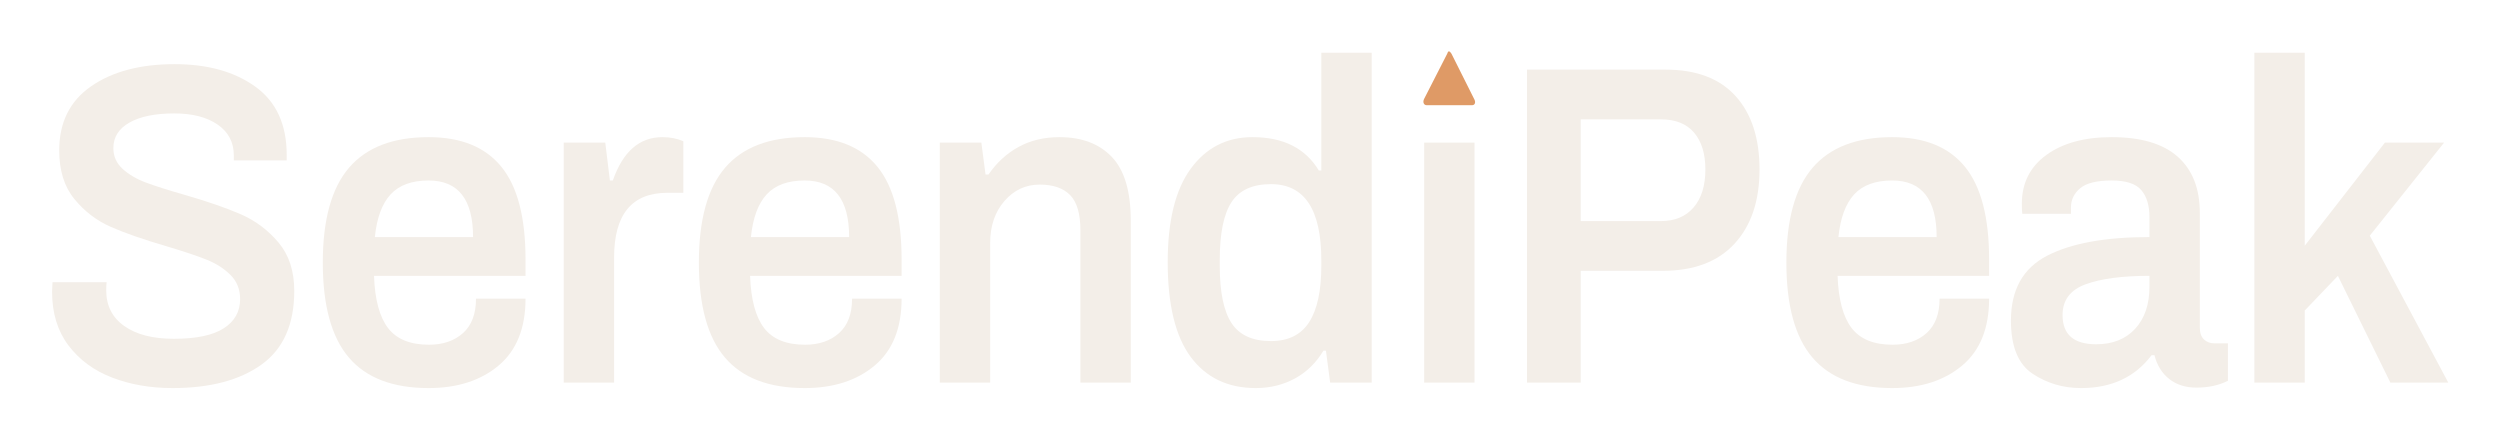
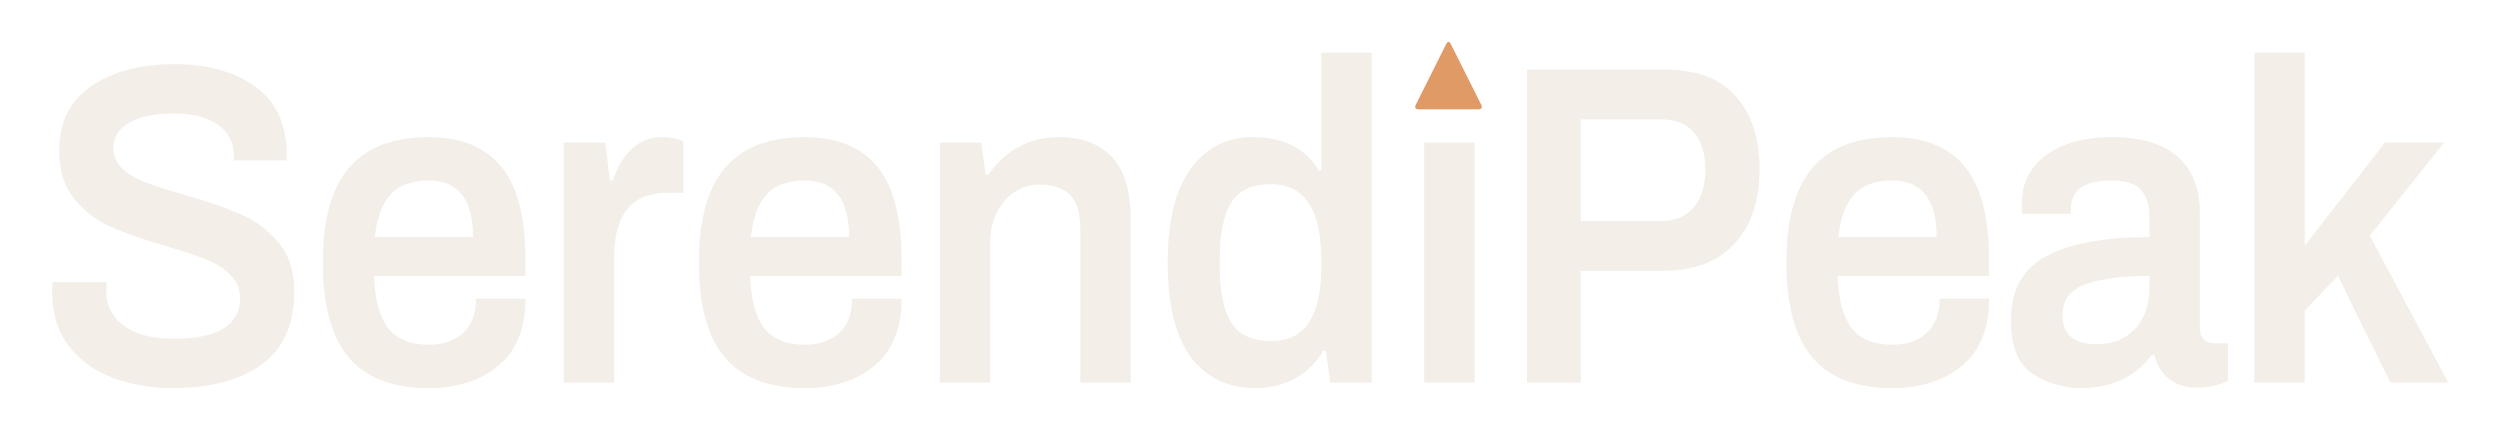
<svg xmlns="http://www.w3.org/2000/svg" width="1562" height="275" viewBox="184 404 1562 275" role="img" aria-label="SerendiPeak wordmark">
  <g transform="translate(205 643.0447) scale(0.2622438 -0.2850476)" fill="#F3EEE8" fill-rule="evenodd">
    <path d="M187 11C230.333 -4.333 278.333 -12.0 331.0 -12.0C420.333 -12.0 491.0 5.167 543.0 39.5C595.0 73.833 621.0 127.666 621.0 200.999C621.0 244.332 608.5 279.665 583.5 306.998C558.5 334.331 528.5 354.998 493.5 368.998C458.5 382.998 413.333 397.331 358.0 411.998C320.0 421.998 289.833 430.831 267.5 438.498C245.167 446.165 226.667 456.165 212.0 468.498C197.333 480.831 190.0 495.998 190.0 513.998C190.0 537.998 202.833 556.665 228.5 569.998C254.167 583.331 289.667 589.998 335.0 589.998C378.333 589.998 412.833 581.831 438.5 565.498C464.167 549.165 477.0 526.665 477.0 497.998V486.998H603.0V498.998C603.0 565.665 578.167 615.498 528.5 648.498C478.833 681.498 414.666 697.998 335.999 697.998C253.999 697.998 187.666 681.831 136.999 649.498C86.332 617.165 60.999 570.332 60.999 508.999C60.999 464.999 72.999 429.499 96.999 402.499C120.999 375.499 149.832 355.166 183.499 341.499C217.166 327.832 261.333 313.665 316.0 298.998C357.333 287.665 389.333 277.832 412.0 269.499C434.667 261.166 453.667 249.999 469.0 235.999C484.333 221.999 492.0 204.332 492.0 182.999C492.0 155.666 479.0 134.333 453.0 119.0C427.0 103.667 387.333 96.0 334.0 96.0C284.0 96.0 244.667 105.333 216.0 124.0C187.333 142.667 173.0 168.667 173.0 202.0C173.0 210.0 173.333 216.0 174.0 220.0H45.0L44.0 199.0C44.0 152.333 57.0 113.166 83.0 81.499C109.0 49.832 143.667 26.333 187.0 11.0Z" transform="translate(0,0)" />
    <path d="M99 55C140.333 10.333 203.666 -12.0 288.999 -12.0C357.666 -12.0 413.333 4.5 456.0 37.5C498.667 70.5 520.0 119.333 520.0 184.0H402.0C402.0 150.667 391.667 125.5 371.0 108.5C350.333 91.5 323.333 83.0 290.0 83.0C245.333 83.0 212.833 95.167 192.5 119.5C172.167 143.833 161.0 182.0 159.0 234.0H520.0V270.0C520.0 362.0 500.833 429.667 462.5 473.0C424.167 516.333 366.334 538.0 289.001 538.0C204.334 538.0 141.167 515.667 99.5 471.0C57.833 426.333 37.0 357.0 37.0 263.0C37.0 169.0 57.667 99.667 99.0 55.0Z M395.0 319.0H161.0C165.667 361.0 178.167 392.167 198.5 412.5C218.833 432.833 249.0 443.0 289.0 443.0C359.667 443.0 395.0 401.667 395.0 319.0Z" transform="translate(652,0)" />
    <path d="M70 526V0H190V274C190 368.667 232.333 416.0 317.0 416.0H355.0V529.0C340.333 535.0 323.666 538.0 304.999 538.0C250.332 538.0 210.999 506.333 186.999 443.0H179.999L168.999 526.0Z" transform="translate(1193,0)" />
    <path d="M99 55C140.333 10.333 203.666 -12.0 288.999 -12.0C357.666 -12.0 413.333 4.5 456.0 37.5C498.667 70.5 520.0 119.333 520.0 184.0H402.0C402.0 150.667 391.667 125.5 371.0 108.5C350.333 91.5 323.333 83.0 290.0 83.0C245.333 83.0 212.833 95.167 192.5 119.5C172.167 143.833 161.0 182.0 159.0 234.0H520.0V270.0C520.0 362.0 500.833 429.667 462.5 473.0C424.167 516.333 366.334 538.0 289.001 538.0C204.334 538.0 141.167 515.667 99.5 471.0C57.833 426.333 37.0 357.0 37.0 263.0C37.0 169.0 57.667 99.667 99.0 55.0Z M395.0 319.0H161.0C165.667 361.0 178.167 392.167 198.5 412.5C218.833 432.833 249.0 443.0 289.0 443.0C359.667 443.0 395.0 401.667 395.0 319.0Z" transform="translate(1548,0)" />
    <path d="M70 526V0H190V306C190 343.333 201.333 374.0 224.0 398.0C246.667 422.0 274.667 434.0 308.0 434.0C340.0 434.0 364.167 426.333 380.5 411.0C396.833 395.667 405.0 370.0 405.0 334.0V0.0H525.0V355.0C525.0 419.0 510.0 465.5 480.0 494.5C450.0 523.5 408.333 538.0 355.0 538.0C318.333 538.0 285.833 530.833 257.5 516.5C229.167 502.167 205.334 482.0 186.001 456.0H179.001L169.001 526.0Z" transform="translate(2089,0)" />
    <path d="M91 56C127.667 10.667 179.334 -12.0 246.001 -12.0C280.001 -12.0 311.001 -5.0 339.001 9.0C367.001 23.0 389.668 43.333 407.001 70.0H413.001L423.001 0.0H522.001V723.0H402.001V465.0H396.001C364.001 513.667 311.334 538.0 238.001 538.0C176.668 538.0 127.668 515.0 91.001 469.0C54.334 423.0 36.001 354.667 36.001 264.0C36.001 170.667 54.333 101.333 91.0 56.0Z M373.001 132.501C353.668 104.834 323.335 91.001 282.002 91.001C238.002 91.001 206.669 104.168 188.002 130.501C169.335 156.834 160.002 198.667 160.002 256.0V269.0C160.002 327.0 169.335 369.167 188.002 395.5C206.669 421.833 238.002 435.0 282.002 435.0C362.002 435.0 402.002 379.333 402.002 268.0V256.0C402.002 201.333 392.334 160.168 373.001 132.501Z" transform="translate(2666,0)" />
    <path d="M70 526V0H190V526Z" transform="translate(3243,0)" />
-     <path d="M 129,726 C 131,726 133,724 135,721 L 190,620 C 193,614 191,608 184,608 L 76,608 C 69,608 66,615 70,622 L 125,721 C 126,724 127,726 129,726 Z" fill="#DF9A66" transform="translate(3243,0)" />
+     <path d="M 128,747 C 130,747 132,745 133,743 L 206,609 C 209,604 207,599 200,599 H 56 C 49,599 47,604 50,609 L 123,743 C 125,745 126,747 128,747 Z" fill="#DF9A66" transform="translate(3243,0)" />
    <path d="M71 686V0H199V245H394C468.667 245 525.834 264.833 565.501 304.5C605.168 344.167 625.001 398.334 625.001 467.001C625.001 535.668 606.001 589.335 568.001 628.002C530.001 666.669 474.334 686.002 401.001 686.002Z M390.001 354.002H199.001V577.002H390.001C424.668 577.002 451.001 567.335 469.001 548.002C487.001 528.669 496.001 501.669 496.001 467.002C496.001 431.669 486.668 404.002 468.001 384.002C449.334 364.002 423.334 354.002 390.001 354.002Z" transform="translate(3487,0)" />
    <path d="M99 55C140.333 10.333 203.666 -12.0 288.999 -12.0C357.666 -12.0 413.333 4.5 456.0 37.5C498.667 70.5 520.0 119.333 520.0 184.0H402.0C402.0 150.667 391.667 125.5 371.0 108.5C350.333 91.5 323.333 83.0 290.0 83.0C245.333 83.0 212.833 95.167 192.5 119.5C172.167 143.833 161.0 182.0 159.0 234.0H520.0V270.0C520.0 362.0 500.833 429.667 462.5 473.0C424.167 516.333 366.334 538.0 289.001 538.0C204.334 538.0 141.167 515.667 99.5 471.0C57.833 426.333 37.0 357.0 37.0 263.0C37.0 169.0 57.667 99.667 99.0 55.0Z M395.0 319.0H161.0C165.667 361.0 178.167 392.167 198.5 412.5C218.833 432.833 249.0 443.0 289.0 443.0C359.667 443.0 395.0 401.667 395.0 319.0Z" transform="translate(4139,0)" />
    <path d="M82.5 19.5C116.833 -1.5 155.333 -12.0 198.0 -12.0C270.667 -12.0 326.667 12.0 366.0 60.0H373.0C379.0 38.0 390.667 20.667 408.0 8.0C425.333 -4.667 447.0 -11.0 473.0 -11.0C501.667 -11.0 526.667 -6.0 548.0 4.0V86.0H516.0C506.0 86.0 497.667 88.833 491.0 94.5C484.333 100.167 481.0 109.0 481.0 121.0V372.0C481.0 425.333 463.5 466.333 428.5 495.0C393.5 523.667 341.0 538.0 271.0 538.0C206.333 538.0 154.5 525.0 115.5 499.0C76.5 473.0 57.0 437.333 57.0 392.0C57.0 381.333 57.333 374.0 58.0 370.0H174.0V384.0C174.0 400.667 181.333 414.667 196.0 426.0C210.667 437.333 235.667 443.0 271.0 443.0C305.0 443.0 328.5 436.0 341.5 422.0C354.5 408.0 361.0 388.333 361.0 363.0V319.0C255.667 319.0 174.334 305.333 117.001 278.0C59.668 250.667 31.001 203.334 31.001 136.001C31.001 79.334 48.167 40.5 82.5 19.5Z M327.001 118.001C304.334 95.334 273.334 84.001 234.001 84.001C180.668 84.001 154.001 105.334 154.001 148.001C154.001 180.668 172.334 203.168 209.001 215.501C245.668 227.834 296.335 234.001 361.002 234.001V210.001C361.002 171.334 349.668 140.668 327.001 118.001Z" transform="translate(4680,0)" />
    <path d="M70 723V0H190V158L269 234L394 0H532L345 322L522 526H381L190 300V723Z" transform="translate(5221,0)" />
  </g>
</svg>
